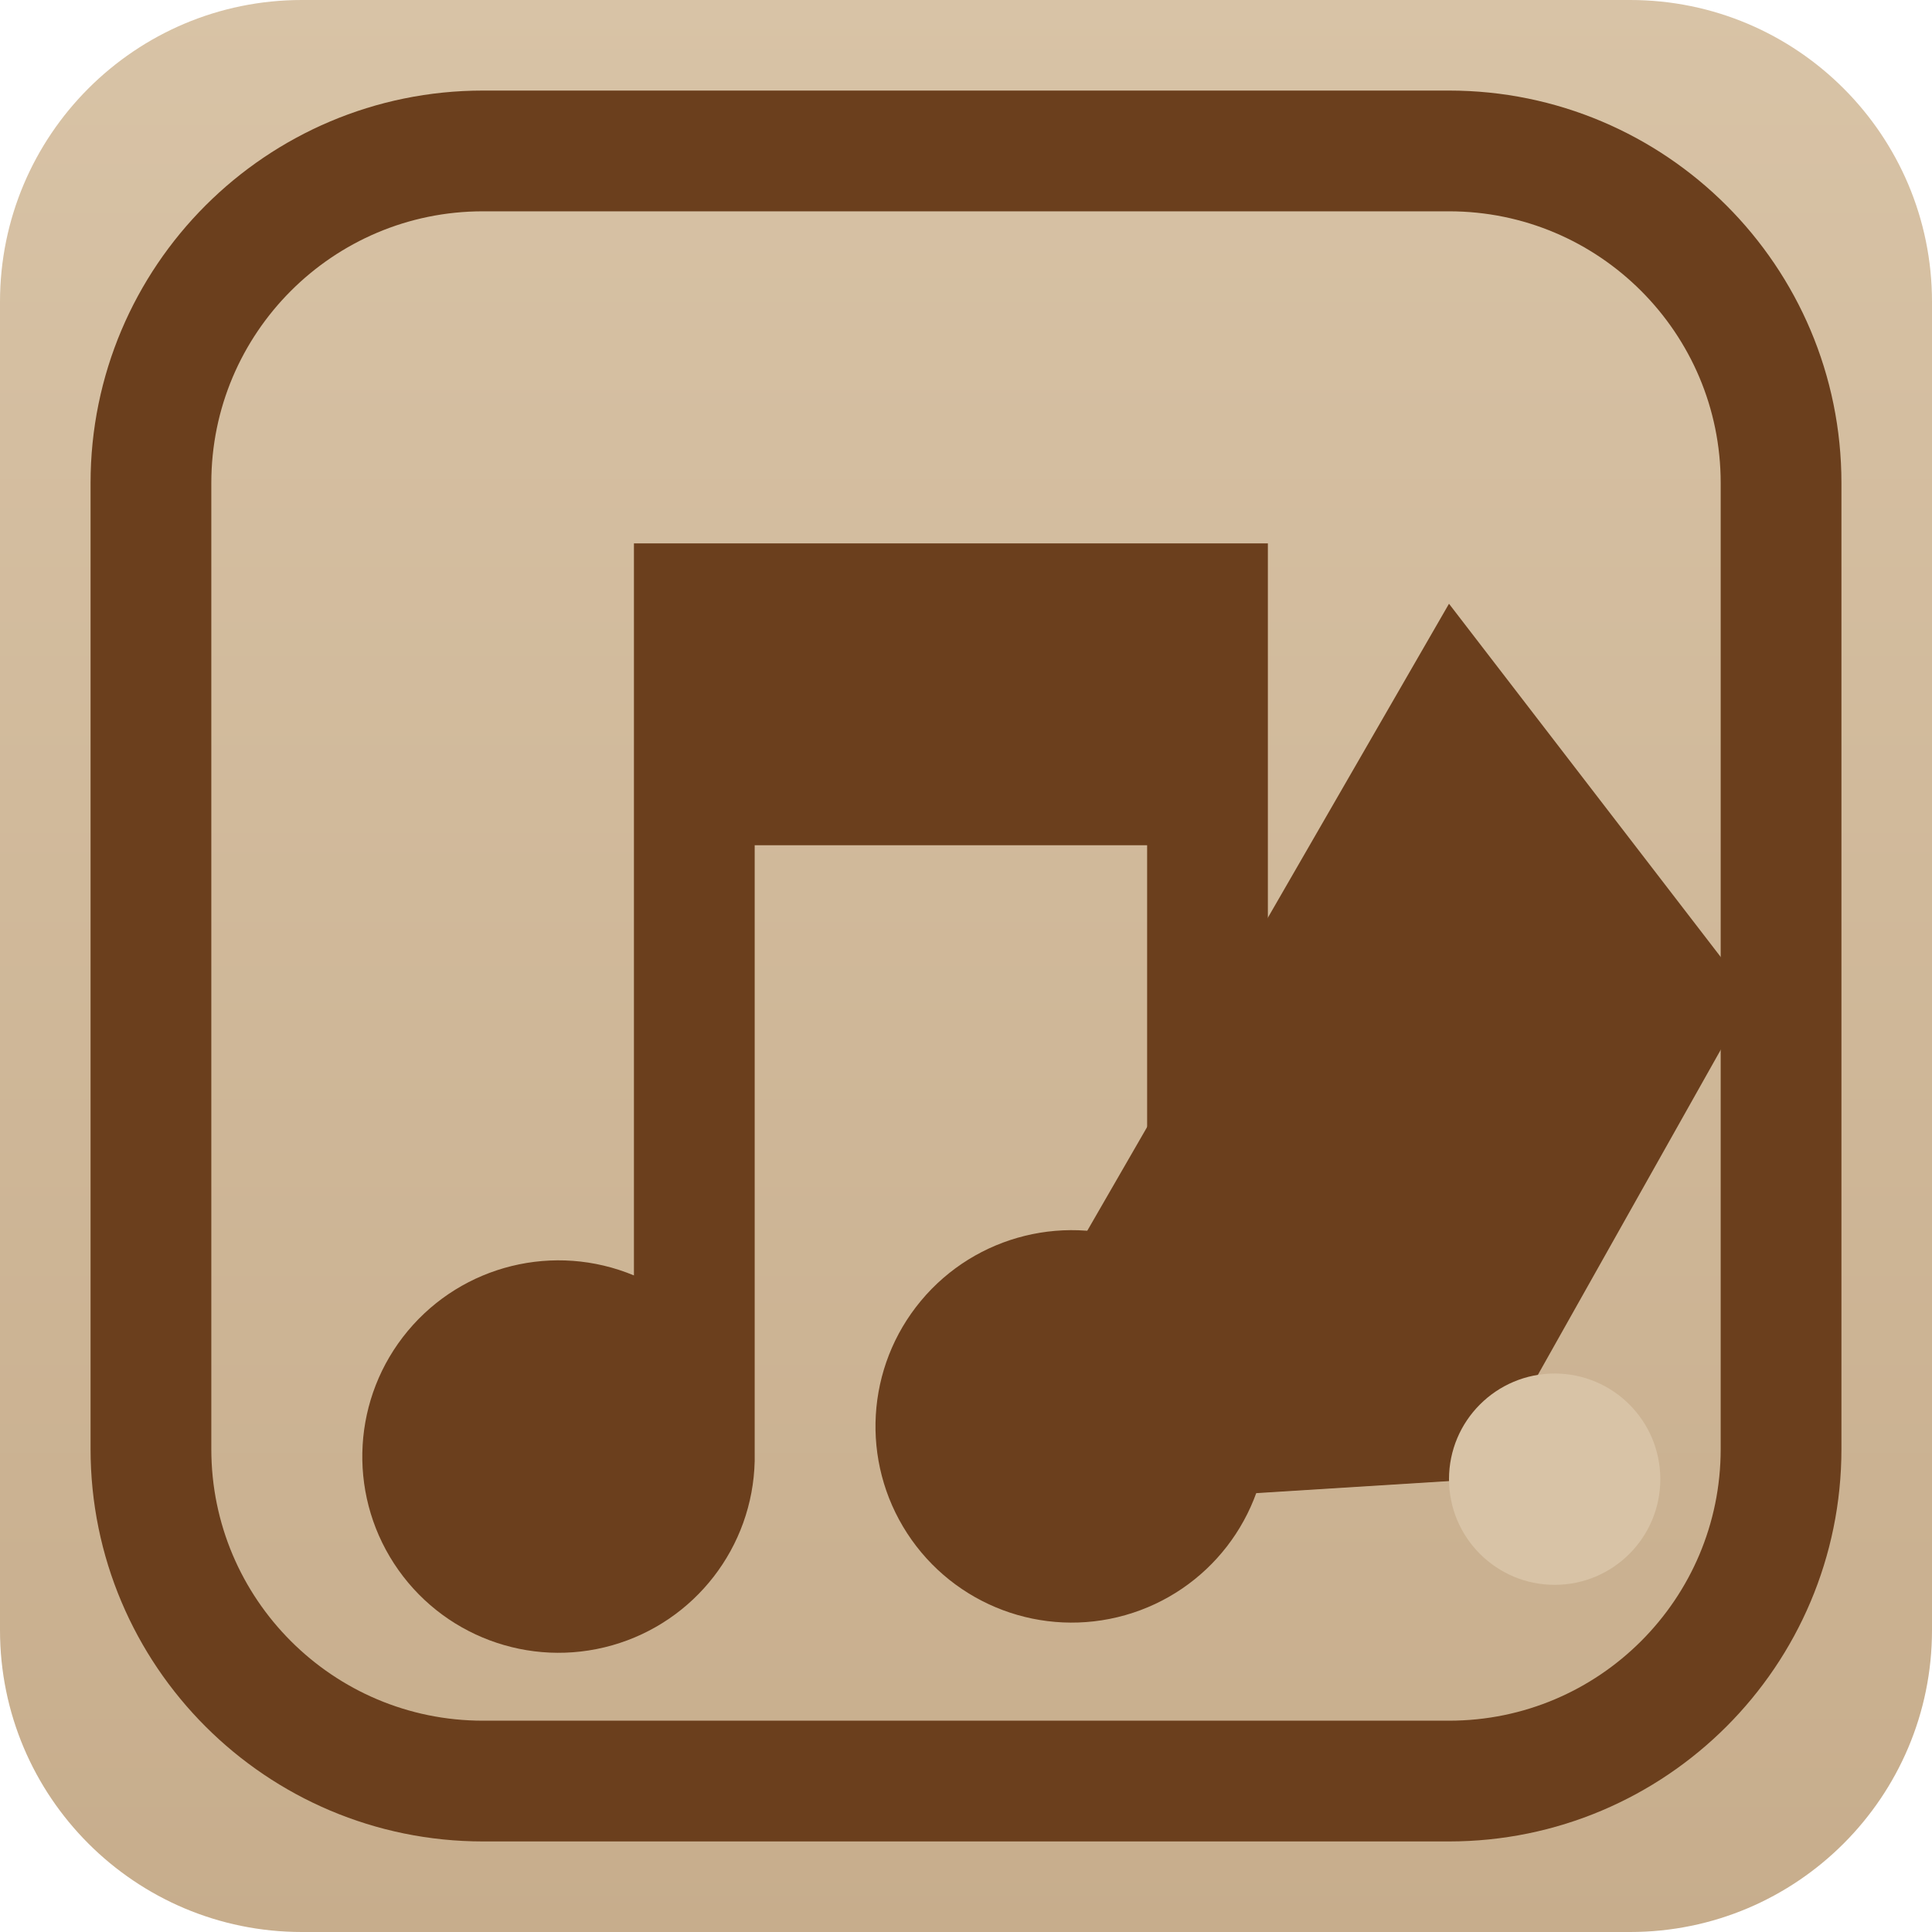
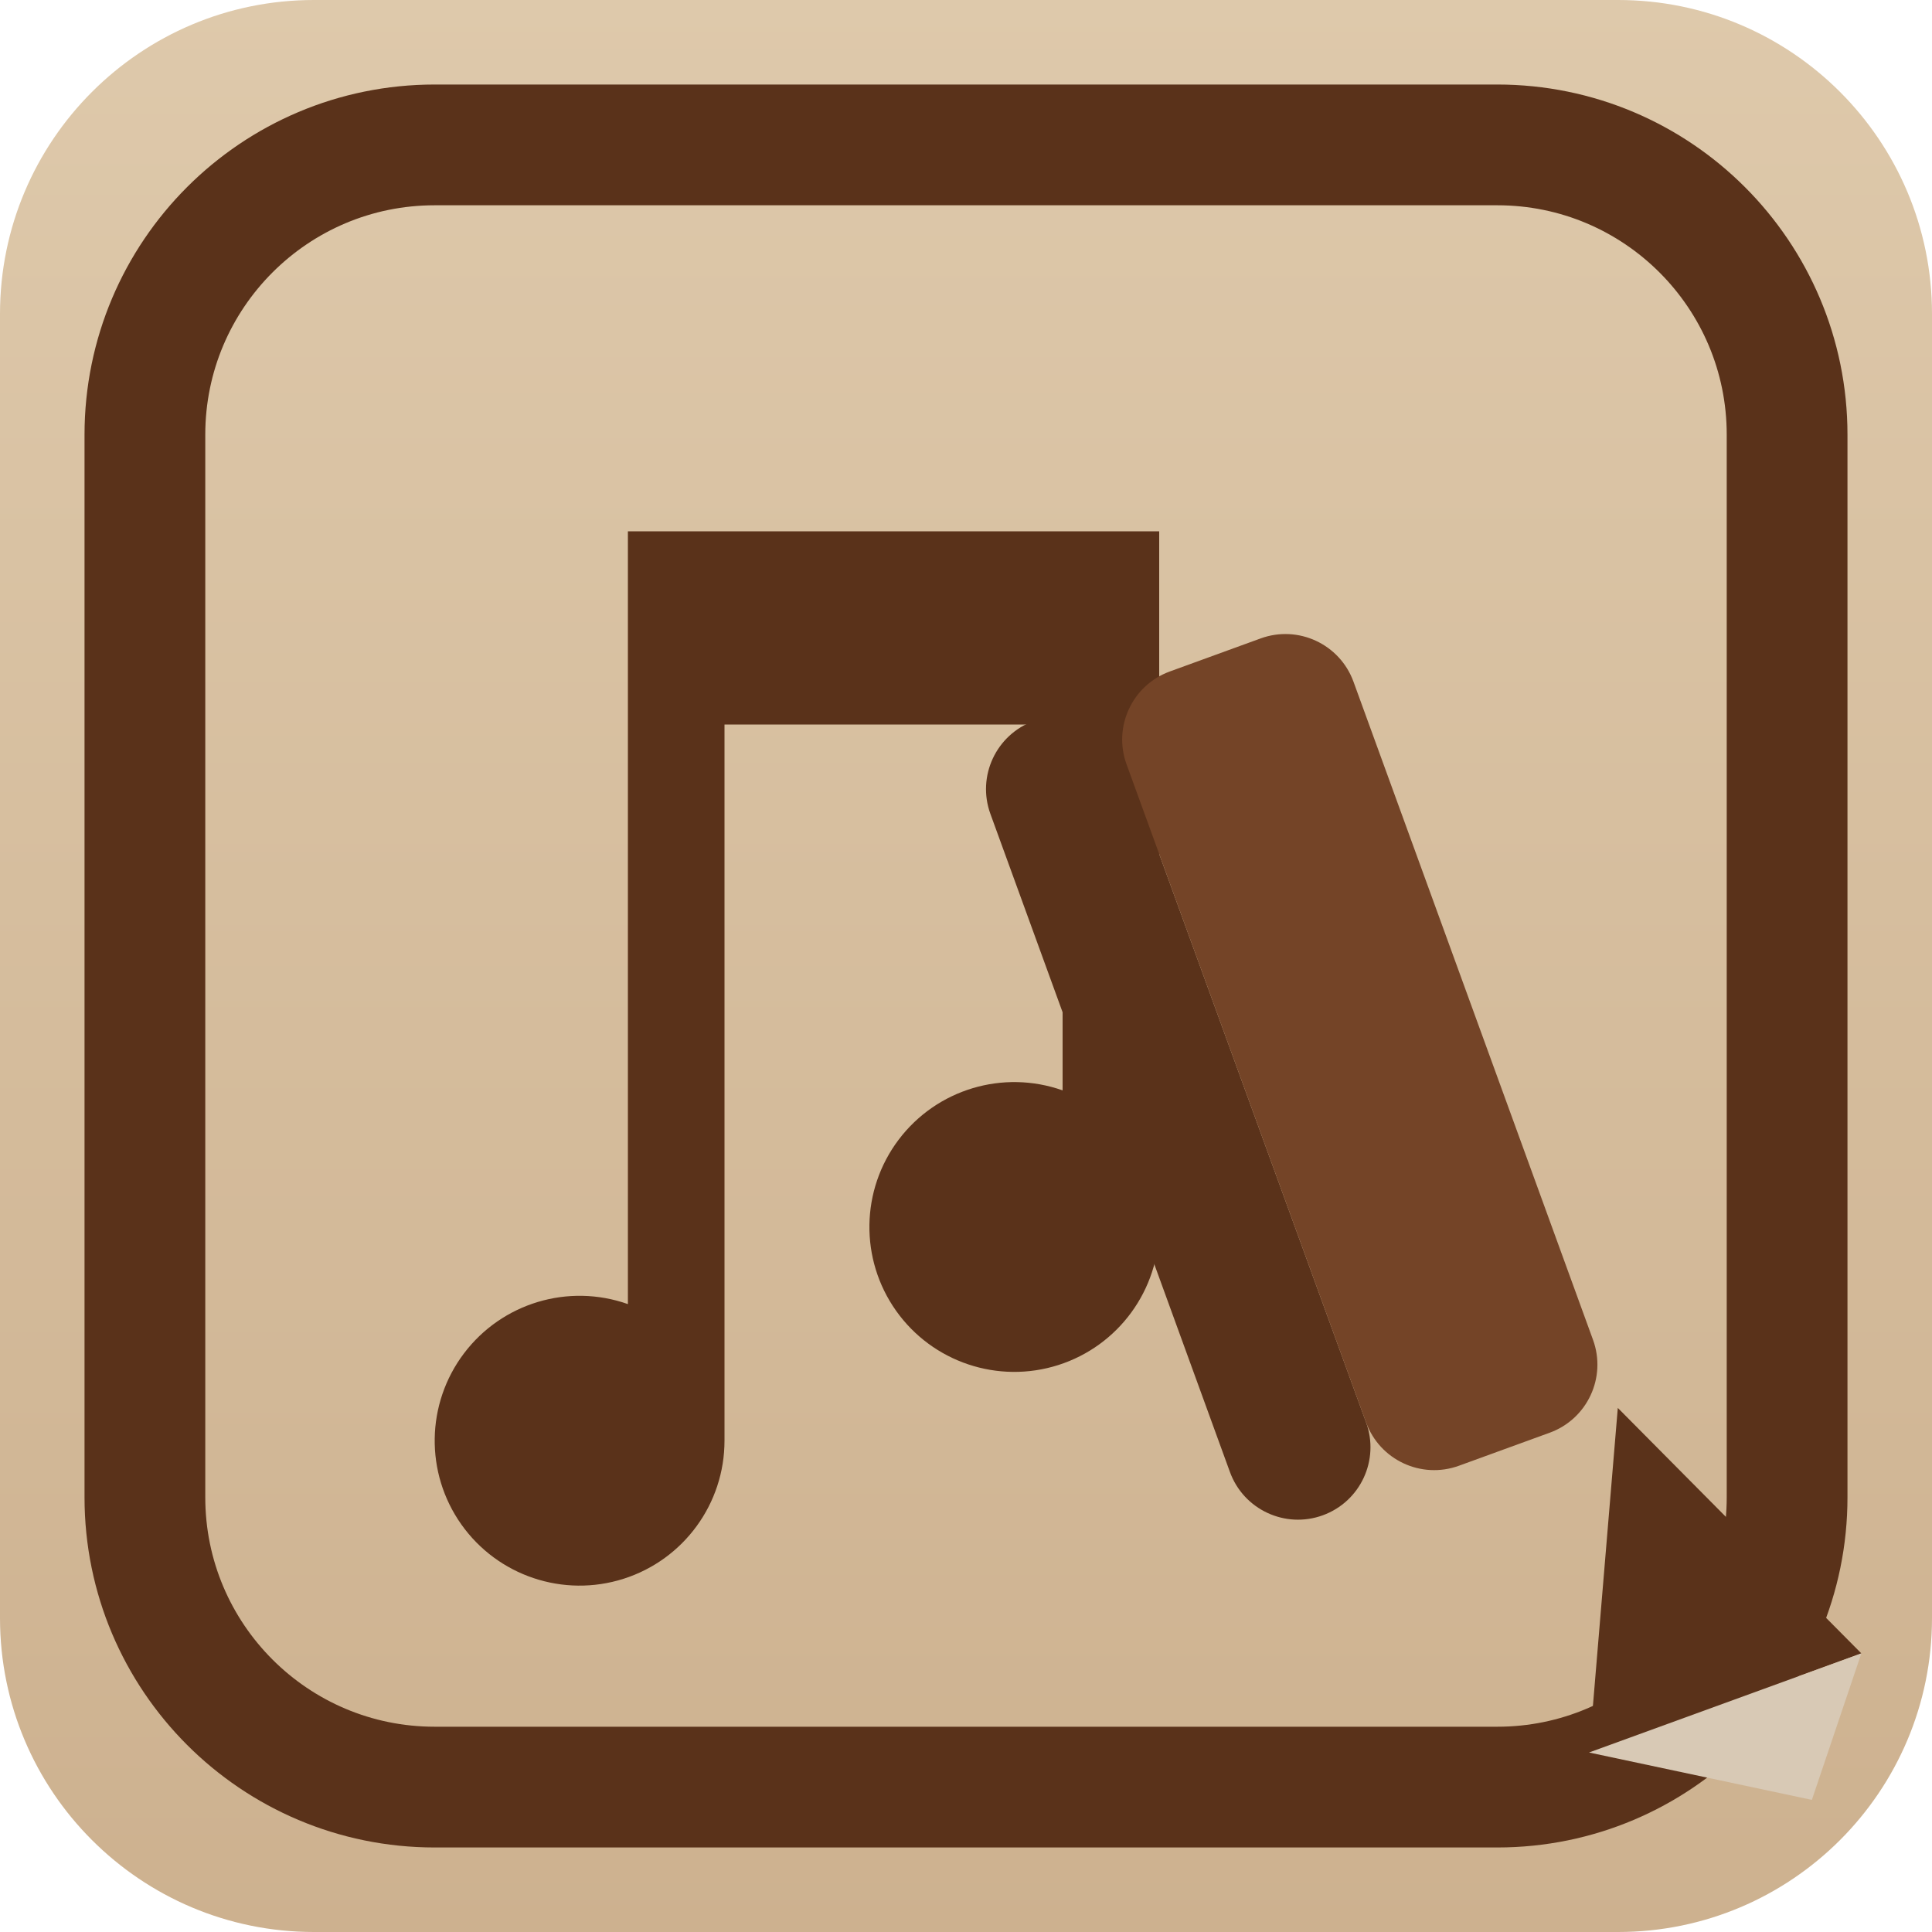
- <svg xmlns="http://www.w3.org/2000/svg" viewBox="0 0 128 128">
+ <svg xmlns="http://www.w3.org/2000/svg" viewBox="0 0 160 160">
  <defs>
    <linearGradient id="bg" x1="0" y1="0" x2="0" y2="1">
-       <stop offset="0%" stop-color="#d8c3a6" />
-       <stop offset="100%" stop-color="#c7ad8c" />
+       <stop offset="0%" stop-color="#dec9ab" />
+       <stop offset="100%" stop-color="#cdb18f" />
    </linearGradient>
  </defs>
-   <rect width="128" height="128" rx="20" ry="20" fill="url(#bg)" />
-   <rect x="10" y="10" width="108" height="108" rx="22" ry="22" fill="none" stroke="#6b3f1d" stroke-width="8" />
-   <path fill="#6b3f1d" d="M42 44v40.5a13 13 0 1 0 8 12.3V56h26v26.5a13 13 0 1 0 8 12.3V36H42z" />
-   <path fill="#6b3f1d" d="M96 40L66 92v8l32-2 18-32z" />
-   <circle cx="103" cy="98" r="7" fill="#d8c3a6" />
+   <rect width="160" height="160" rx="26" ry="26" fill="url(#bg)" />
+   <rect x="12" y="12" width="136" height="136" rx="24" ry="24" fill="none" stroke="#5a321a" stroke-width="10" />
+   <path d="M52 108a12 12 0 1 0 8 11.3V60h28v30.3a12 12 0 1 0 8 11.3V44H52z" fill="#5a321a" />
+   <g transform="rotate(-20 108 92)">
+     <rect x="92" y="54" width="12" height="70" rx="6" fill="#5a321a" />
+     <rect x="104" y="54" width="20" height="70" rx="6" fill="#744427" />
+     <polygon points="124,124 136,150 112,150" fill="#5a321a" />
+     <polygon points="112,150 136,150 128,160" fill="#d8c9b5" />
+   </g>
</svg>
